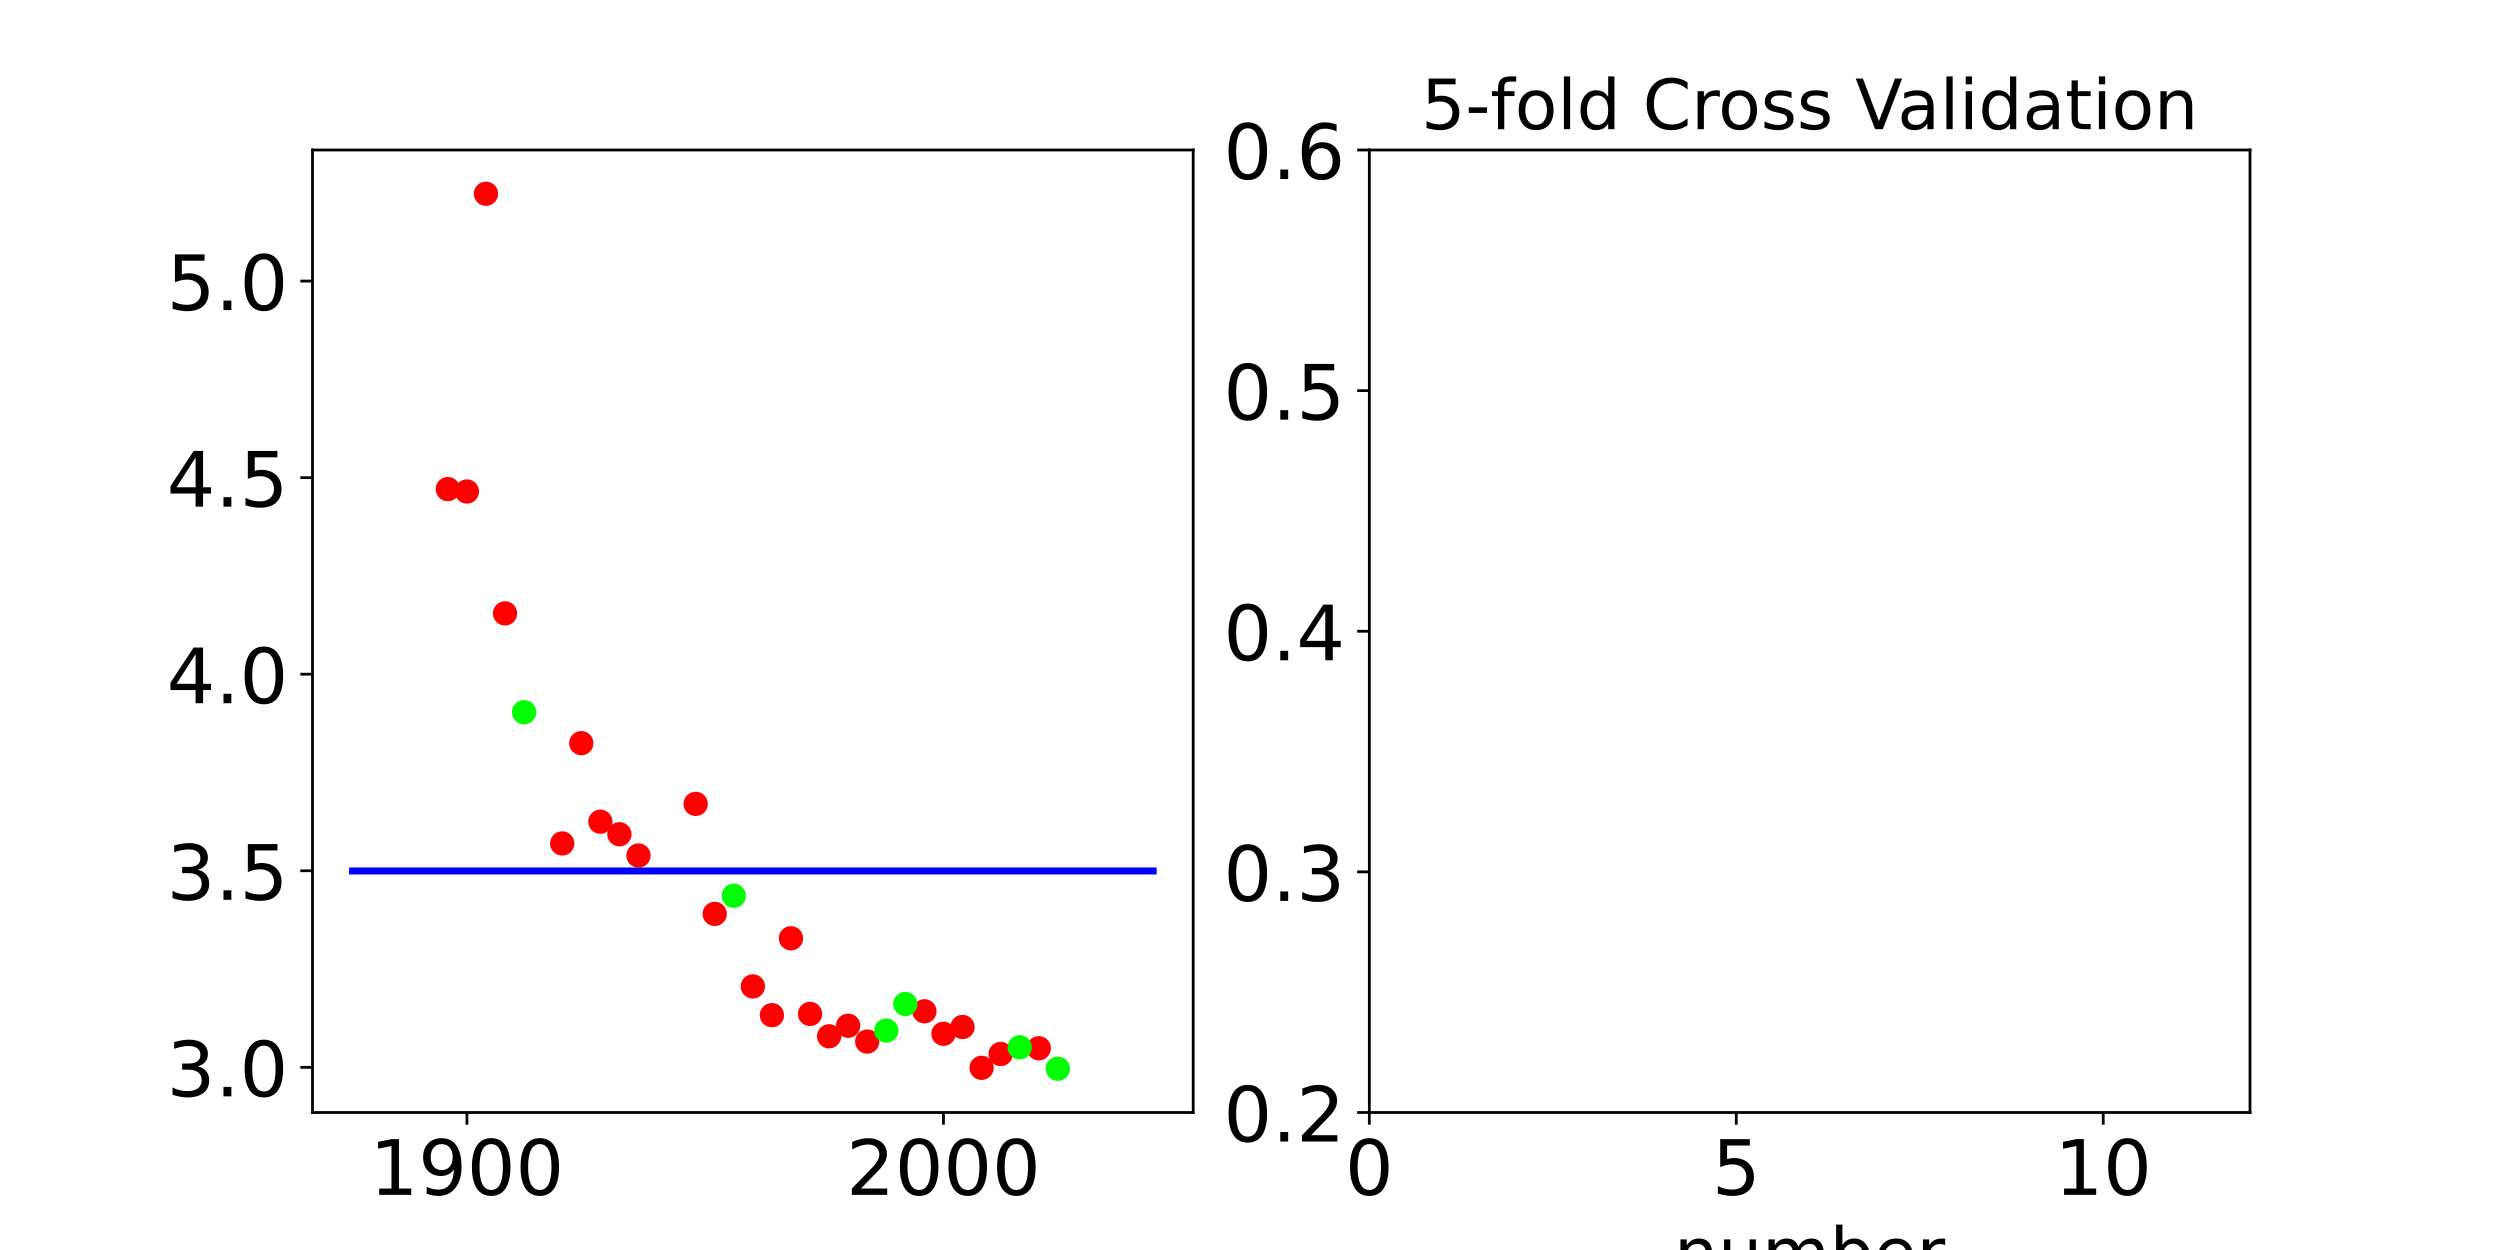
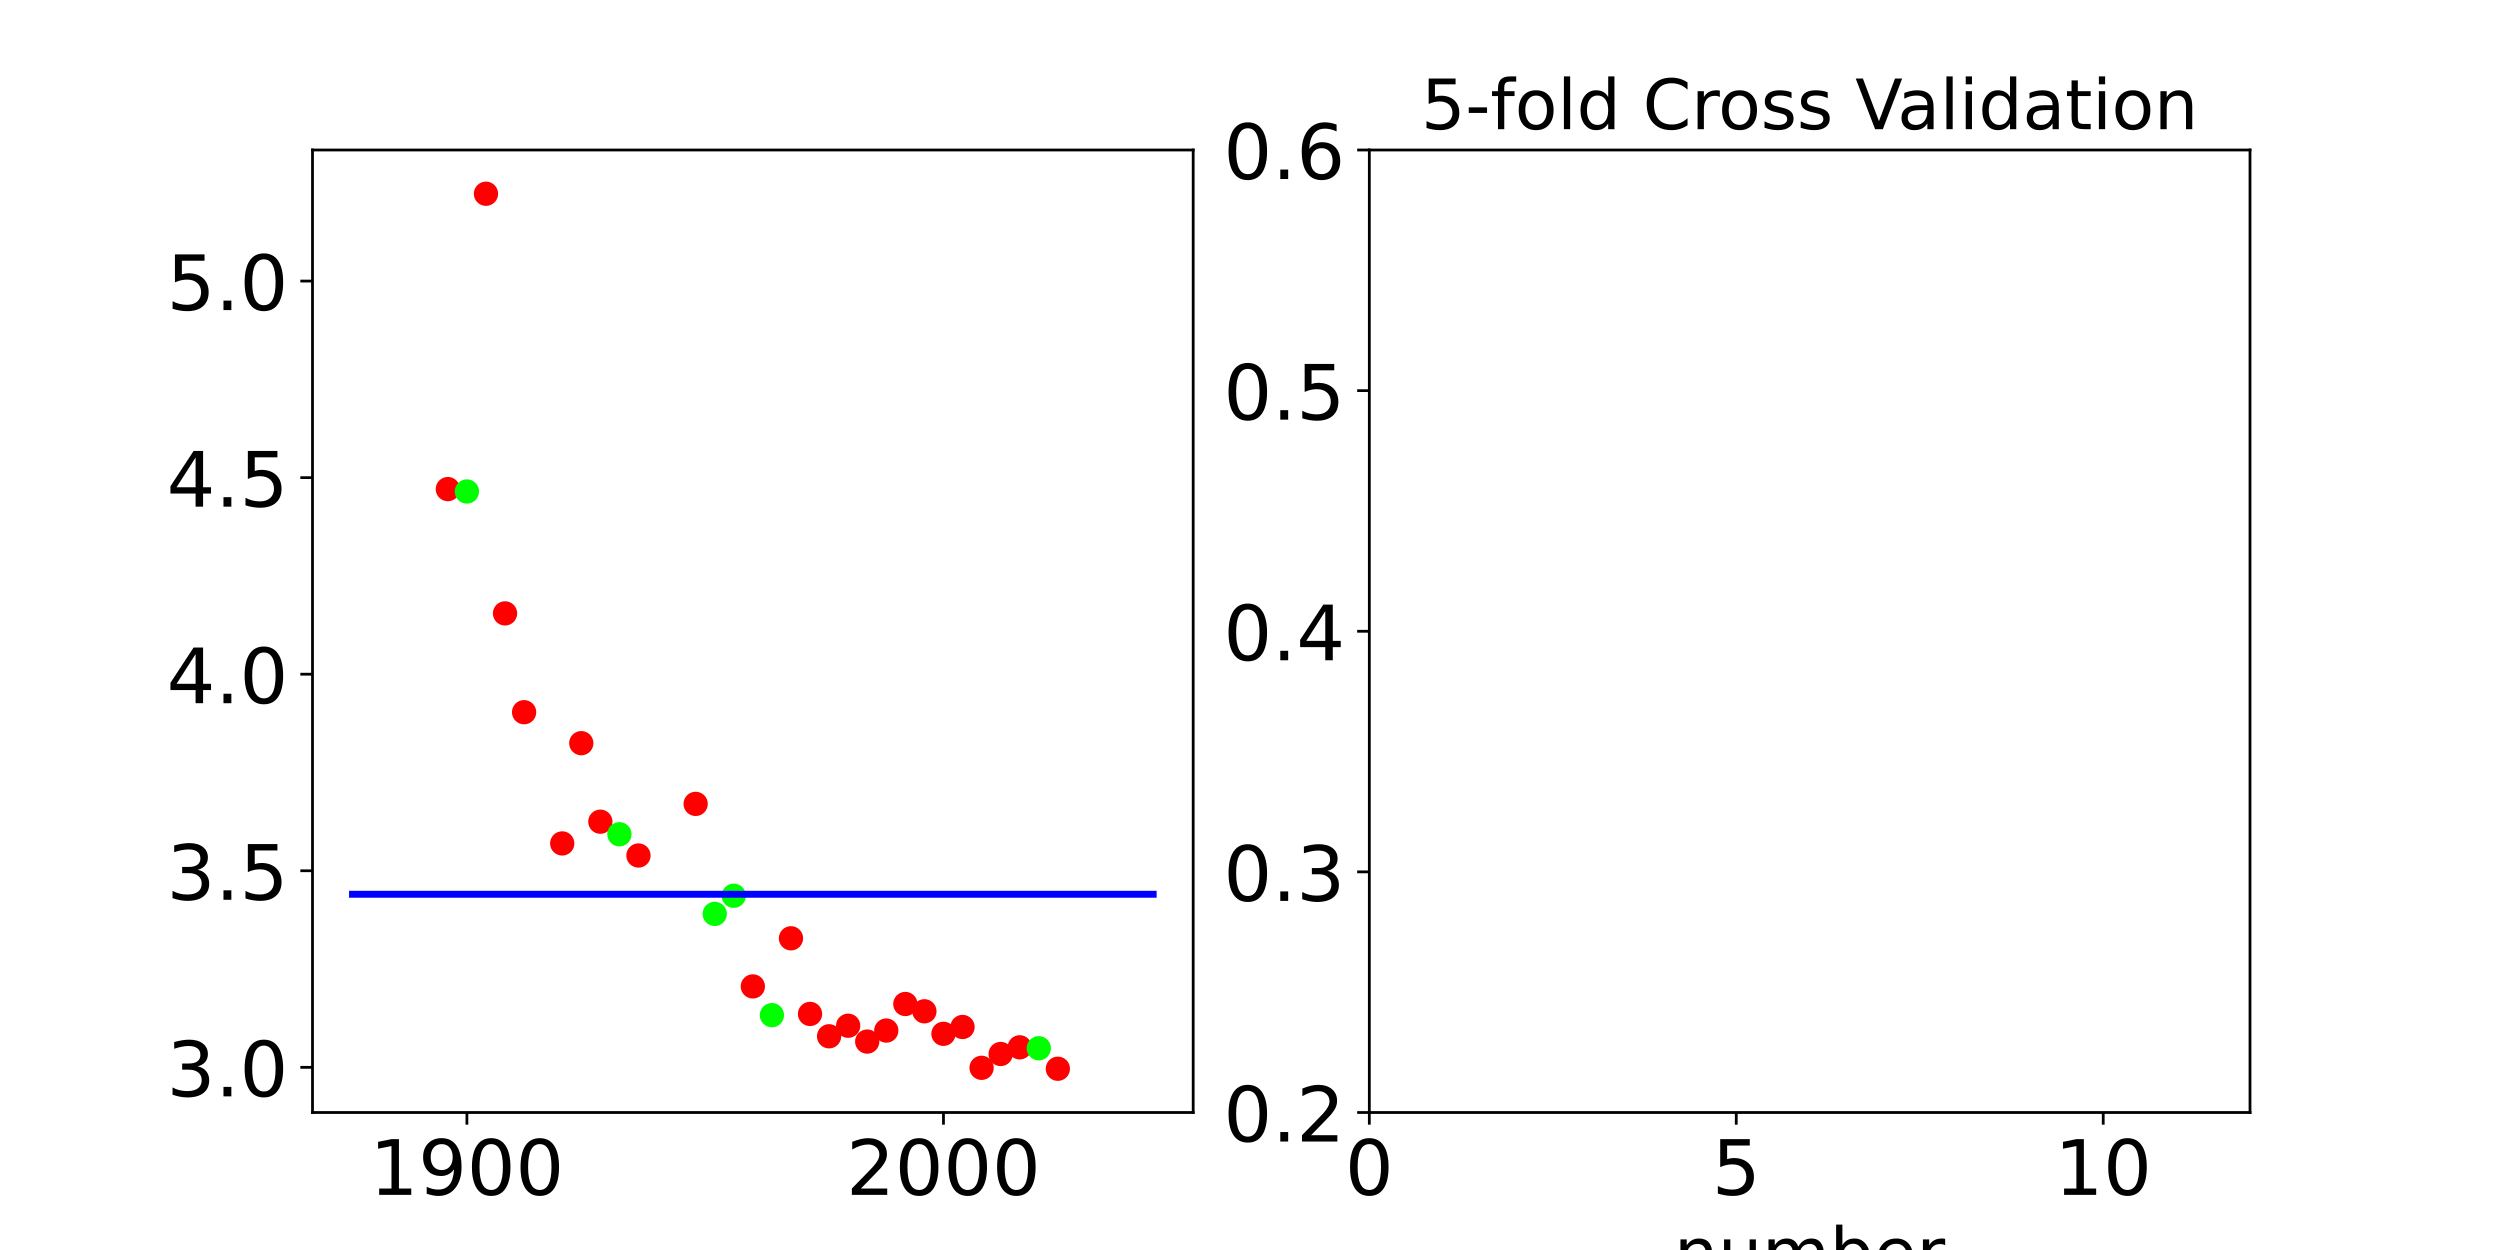
<svg xmlns="http://www.w3.org/2000/svg" xmlns:xlink="http://www.w3.org/1999/xlink" width="720pt" height="360pt" viewBox="0 0 720 360" version="1.1">
  <defs>
    <style type="text/css">*{stroke-linejoin: round; stroke-linecap: butt}</style>
  </defs>
  <g id="figure_1">
    <g id="patch_1">
      <path d="M 0 360  L 720 360  L 720 0  L 0 0  L 0 360  z " style="fill: none" />
    </g>
    <g id="axes_1">
      <g id="patch_2">
        <path d="M 90 320.4  L 343.636 320.4  L 343.636 43.2  L 90 43.2  L 90 320.4  z " style="fill: none" />
      </g>
      <g id="matplotlib.axis_1">
        <g id="xtick_1">
          <g id="line2d_1">
            <defs>
-               <path id="m47d0ed82e3" d="M 0 0  L 0 3.5  " style="stroke: #000000; stroke-width: 0.8" />
+               <path id="m2f4eab0dca" d="M 0 0  L 0 3.5  " style="stroke: #000000; stroke-width: 0.8" />
            </defs>
            <g>
-               <use xlink:href="#m47d0ed82e3" x="134.469" y="320.4" style="stroke: #000000; stroke-width: 0.8" />
+               <use xlink:href="#m2f4eab0dca" x="134.469" y="320.4" style="stroke: #000000; stroke-width: 0.8" />
            </g>
          </g>
          <g id="text_1">
            <g transform="translate(106.4737 344.1166) scale(0.22 -0.22)">
              <defs>
                <path id="DejaVuSans-31" d="M 794 531  L 1825 531  L 1825 4091  L 703 3866  L 703 4441  L 1819 4666  L 2450 4666  L 2450 531  L 3481 531  L 3481 0  L 794 0  L 794 531  z " transform="scale(0.015625)" />
                <path id="DejaVuSans-39" d="M 703 97  L 703 672  Q 941 559 1184 500  Q 1428 441 1663 441  Q 2288 441 2617 861  Q 2947 1281 2994 2138  Q 2813 1869 2534 1725  Q 2256 1581 1919 1581  Q 1219 1581 811 2004  Q 403 2428 403 3163  Q 403 3881 828 4315  Q 1253 4750 1959 4750  Q 2769 4750 3195 4129  Q 3622 3509 3622 2328  Q 3622 1225 3098 567  Q 2575 -91 1691 -91  Q 1453 -91 1209 -44  Q 966 3 703 97  z M 1959 2075  Q 2384 2075 2632 2365  Q 2881 2656 2881 3163  Q 2881 3666 2632 3958  Q 2384 4250 1959 4250  Q 1534 4250 1286 3958  Q 1038 3666 1038 3163  Q 1038 2656 1286 2365  Q 1534 2075 1959 2075  z " transform="scale(0.015625)" />
                <path id="DejaVuSans-30" d="M 2034 4250  Q 1547 4250 1301 3770  Q 1056 3291 1056 2328  Q 1056 1369 1301 889  Q 1547 409 2034 409  Q 2525 409 2770 889  Q 3016 1369 3016 2328  Q 3016 3291 2770 3770  Q 2525 4250 2034 4250  z M 2034 4750  Q 2819 4750 3233 4129  Q 3647 3509 3647 2328  Q 3647 1150 3233 529  Q 2819 -91 2034 -91  Q 1250 -91 836 529  Q 422 1150 422 2328  Q 422 3509 836 4129  Q 1250 4750 2034 4750  z " transform="scale(0.015625)" />
              </defs>
              <use xlink:href="#DejaVuSans-31" />
              <use xlink:href="#DejaVuSans-39" transform="translate(63.62305 0)" />
              <use xlink:href="#DejaVuSans-30" transform="translate(127.2461 0)" />
              <use xlink:href="#DejaVuSans-30" transform="translate(190.8691 0)" />
            </g>
          </g>
        </g>
        <g id="xtick_2">
          <g id="line2d_2">
            <g>
-               <use xlink:href="#m47d0ed82e3" x="271.718" y="320.4" style="stroke: #000000; stroke-width: 0.8" />
+               <use xlink:href="#m2f4eab0dca" x="271.718" y="320.4" style="stroke: #000000; stroke-width: 0.8" />
            </g>
          </g>
          <g id="text_2">
            <g transform="translate(243.7228 344.1166) scale(0.22 -0.22)">
              <defs>
                <path id="DejaVuSans-32" d="M 1228 531  L 3431 531  L 3431 0  L 469 0  L 469 531  Q 828 903 1448 1529  Q 2069 2156 2228 2338  Q 2531 2678 2651 2914  Q 2772 3150 2772 3378  Q 2772 3750 2511 3984  Q 2250 4219 1831 4219  Q 1534 4219 1204 4116  Q 875 4013 500 3803  L 500 4441  Q 881 4594 1212 4672  Q 1544 4750 1819 4750  Q 2544 4750 2975 4387  Q 3406 4025 3406 3419  Q 3406 3131 3298 2873  Q 3191 2616 2906 2266  Q 2828 2175 2409 1742  Q 1991 1309 1228 531  z " transform="scale(0.015625)" />
              </defs>
              <use xlink:href="#DejaVuSans-32" />
              <use xlink:href="#DejaVuSans-30" transform="translate(63.62305 0)" />
              <use xlink:href="#DejaVuSans-30" transform="translate(127.2461 0)" />
              <use xlink:href="#DejaVuSans-30" transform="translate(190.8691 0)" />
            </g>
          </g>
        </g>
      </g>
      <g id="matplotlib.axis_2">
        <g id="ytick_1">
          <g id="line2d_3">
            <defs>
-               <path id="m57334617b6" d="M 0 0  L -3.5 0  " style="stroke: #000000; stroke-width: 0.8" />
+               <path id="m67f2402d71" d="M 0 0  L -3.5 0  " style="stroke: #000000; stroke-width: 0.8" />
            </defs>
            <g>
-               <use xlink:href="#m57334617b6" x="90" y="307.393" style="stroke: #000000; stroke-width: 0.8" />
+               <use xlink:href="#m67f2402d71" x="90" y="307.393" style="stroke: #000000; stroke-width: 0.8" />
            </g>
          </g>
          <g id="text_3">
            <g transform="translate(48.01313 315.7513) scale(0.22 -0.22)">
              <defs>
                <path id="DejaVuSans-33" d="M 2597 2516  Q 3050 2419 3304 2112  Q 3559 1806 3559 1356  Q 3559 666 3084 287  Q 2609 -91 1734 -91  Q 1441 -91 1130 -33  Q 819 25 488 141  L 488 750  Q 750 597 1062 519  Q 1375 441 1716 441  Q 2309 441 2620 675  Q 2931 909 2931 1356  Q 2931 1769 2642 2001  Q 2353 2234 1838 2234  L 1294 2234  L 1294 2753  L 1863 2753  Q 2328 2753 2575 2939  Q 2822 3125 2822 3475  Q 2822 3834 2567 4026  Q 2313 4219 1838 4219  Q 1578 4219 1281 4162  Q 984 4106 628 3988  L 628 4550  Q 988 4650 1302 4700  Q 1616 4750 1894 4750  Q 2613 4750 3031 4423  Q 3450 4097 3450 3541  Q 3450 3153 3228 2886  Q 3006 2619 2597 2516  z " transform="scale(0.015625)" />
                <path id="DejaVuSans-2e" d="M 684 794  L 1344 794  L 1344 0  L 684 0  L 684 794  z " transform="scale(0.015625)" />
              </defs>
              <use xlink:href="#DejaVuSans-33" />
              <use xlink:href="#DejaVuSans-2e" transform="translate(63.62305 0)" />
              <use xlink:href="#DejaVuSans-30" transform="translate(95.41016 0)" />
            </g>
          </g>
        </g>
        <g id="ytick_2">
          <g id="line2d_4">
            <g>
-               <use xlink:href="#m57334617b6" x="90" y="250.781" style="stroke: #000000; stroke-width: 0.8" />
+               <use xlink:href="#m67f2402d71" x="90" y="250.781" style="stroke: #000000; stroke-width: 0.8" />
            </g>
          </g>
          <g id="text_4">
            <g transform="translate(48.01313 259.1393) scale(0.22 -0.22)">
              <defs>
                <path id="DejaVuSans-35" d="M 691 4666  L 3169 4666  L 3169 4134  L 1269 4134  L 1269 2991  Q 1406 3038 1543 3061  Q 1681 3084 1819 3084  Q 2600 3084 3056 2656  Q 3513 2228 3513 1497  Q 3513 744 3044 326  Q 2575 -91 1722 -91  Q 1428 -91 1123 -41  Q 819 9 494 109  L 494 744  Q 775 591 1075 516  Q 1375 441 1709 441  Q 2250 441 2565 725  Q 2881 1009 2881 1497  Q 2881 1984 2565 2268  Q 2250 2553 1709 2553  Q 1456 2553 1204 2497  Q 953 2441 691 2322  L 691 4666  z " transform="scale(0.015625)" />
              </defs>
              <use xlink:href="#DejaVuSans-33" />
              <use xlink:href="#DejaVuSans-2e" transform="translate(63.62305 0)" />
              <use xlink:href="#DejaVuSans-35" transform="translate(95.41016 0)" />
            </g>
          </g>
        </g>
        <g id="ytick_3">
          <g id="line2d_5">
            <g>
-               <use xlink:href="#m57334617b6" x="90" y="194.169" style="stroke: #000000; stroke-width: 0.8" />
+               <use xlink:href="#m67f2402d71" x="90" y="194.169" style="stroke: #000000; stroke-width: 0.8" />
            </g>
          </g>
          <g id="text_5">
            <g transform="translate(48.01313 202.5274) scale(0.22 -0.22)">
              <defs>
                <path id="DejaVuSans-34" d="M 2419 4116  L 825 1625  L 2419 1625  L 2419 4116  z M 2253 4666  L 3047 4666  L 3047 1625  L 3713 1625  L 3713 1100  L 3047 1100  L 3047 0  L 2419 0  L 2419 1100  L 313 1100  L 313 1709  L 2253 4666  z " transform="scale(0.015625)" />
              </defs>
              <use xlink:href="#DejaVuSans-34" />
              <use xlink:href="#DejaVuSans-2e" transform="translate(63.62305 0)" />
              <use xlink:href="#DejaVuSans-30" transform="translate(95.41016 0)" />
            </g>
          </g>
        </g>
        <g id="ytick_4">
          <g id="line2d_6">
            <g>
-               <use xlink:href="#m57334617b6" x="90" y="137.557" style="stroke: #000000; stroke-width: 0.8" />
+               <use xlink:href="#m67f2402d71" x="90" y="137.557" style="stroke: #000000; stroke-width: 0.8" />
            </g>
          </g>
          <g id="text_6">
            <g transform="translate(48.01313 145.9154) scale(0.22 -0.22)">
              <use xlink:href="#DejaVuSans-34" />
              <use xlink:href="#DejaVuSans-2e" transform="translate(63.62305 0)" />
              <use xlink:href="#DejaVuSans-35" transform="translate(95.41016 0)" />
            </g>
          </g>
        </g>
        <g id="ytick_5">
          <g id="line2d_7">
            <g>
-               <use xlink:href="#m57334617b6" x="90" y="80.945" style="stroke: #000000; stroke-width: 0.8" />
+               <use xlink:href="#m67f2402d71" x="90" y="80.945" style="stroke: #000000; stroke-width: 0.8" />
            </g>
          </g>
          <g id="text_7">
            <g transform="translate(48.01313 89.30343) scale(0.22 -0.22)">
              <use xlink:href="#DejaVuSans-35" />
              <use xlink:href="#DejaVuSans-2e" transform="translate(63.62305 0)" />
              <use xlink:href="#DejaVuSans-30" transform="translate(95.41016 0)" />
            </g>
          </g>
        </g>
      </g>
      <g id="line2d_8">
        <defs>
-           <path id="m8e6cbb5c03" d="M 0 3  C 0.796 3 1.559 2.684 2.121 2.121  C 2.684 1.559 3 0.796 3 0  C 3 -0.796 2.684 -1.559 2.121 -2.121  C 1.559 -2.684 0.796 -3 0 -3  C -0.796 -3 -1.559 -2.684 -2.121 -2.121  C -2.684 -1.559 -3 -0.796 -3 0  C -3 0.796 -2.684 1.559 -2.121 2.121  C -1.559 2.684 -0.796 3 0 3  z " style="stroke: #ff0000" />
+           <path id="md7919d56f9" d="M 0 3  C 0.796 3 1.559 2.684 2.121 2.121  C 2.684 1.559 3 0.796 3 0  C 3 -0.796 2.684 -1.559 2.121 -2.121  C 1.559 -2.684 0.796 -3 0 -3  C -0.796 -3 -1.559 -2.684 -2.121 -2.121  C -2.684 -1.559 -3 -0.796 -3 0  C -3 0.796 -2.684 1.559 -2.121 2.121  C -1.559 2.684 -0.796 3 0 3  z " style="stroke: #ff0000" />
        </defs>
-         <g clip-path="url(#p4be881e1b4)">
-           <use xlink:href="#m8e6cbb5c03" x="299.168" y="301.897" style="fill: #ff0000; stroke: #ff0000" />
-           <use xlink:href="#m8e6cbb5c03" x="249.758" y="299.974" style="fill: #ff0000; stroke: #ff0000" />
-           <use xlink:href="#m8e6cbb5c03" x="183.878" y="246.387" style="fill: #ff0000; stroke: #ff0000" />
-           <use xlink:href="#m8e6cbb5c03" x="178.388" y="240.269" style="fill: #ff0000; stroke: #ff0000" />
-           <use xlink:href="#m8e6cbb5c03" x="145.449" y="176.656" style="fill: #ff0000; stroke: #ff0000" />
-           <use xlink:href="#m8e6cbb5c03" x="167.409" y="214.035" style="fill: #ff0000; stroke: #ff0000" />
-           <use xlink:href="#m8e6cbb5c03" x="222.308" y="292.362" style="fill: #ff0000; stroke: #ff0000" />
-           <use xlink:href="#m8e6cbb5c03" x="233.288" y="292.013" style="fill: #ff0000; stroke: #ff0000" />
-           <use xlink:href="#m8e6cbb5c03" x="139.959" y="55.8" style="fill: #ff0000; stroke: #ff0000" />
-           <use xlink:href="#m8e6cbb5c03" x="134.469" y="141.551" style="fill: #ff0000; stroke: #ff0000" />
-           <use xlink:href="#m8e6cbb5c03" x="266.228" y="291.253" style="fill: #ff0000; stroke: #ff0000" />
-           <use xlink:href="#m8e6cbb5c03" x="161.919" y="242.911" style="fill: #ff0000; stroke: #ff0000" />
-           <use xlink:href="#m8e6cbb5c03" x="216.818" y="284.088" style="fill: #ff0000; stroke: #ff0000" />
-           <use xlink:href="#m8e6cbb5c03" x="277.208" y="295.77" style="fill: #ff0000; stroke: #ff0000" />
-           <use xlink:href="#m8e6cbb5c03" x="227.798" y="270.233" style="fill: #ff0000; stroke: #ff0000" />
-           <use xlink:href="#m8e6cbb5c03" x="172.898" y="236.647" style="fill: #ff0000; stroke: #ff0000" />
-           <use xlink:href="#m8e6cbb5c03" x="128.979" y="140.859" style="fill: #ff0000; stroke: #ff0000" />
-           <use xlink:href="#m8e6cbb5c03" x="282.698" y="307.532" style="fill: #ff0000; stroke: #ff0000" />
-           <use xlink:href="#m8e6cbb5c03" x="271.718" y="297.737" style="fill: #ff0000; stroke: #ff0000" />
-           <use xlink:href="#m8e6cbb5c03" x="238.778" y="298.453" style="fill: #ff0000; stroke: #ff0000" />
-           <use xlink:href="#m8e6cbb5c03" x="288.188" y="303.551" style="fill: #ff0000; stroke: #ff0000" />
-           <use xlink:href="#m8e6cbb5c03" x="205.838" y="263.203" style="fill: #ff0000; stroke: #ff0000" />
-           <use xlink:href="#m8e6cbb5c03" x="200.348" y="231.521" style="fill: #ff0000; stroke: #ff0000" />
-           <use xlink:href="#m8e6cbb5c03" x="244.268" y="295.412" style="fill: #ff0000; stroke: #ff0000" />
+         <g clip-path="url(#pf3ae372c38)">
+           <use xlink:href="#md7919d56f9" x="183.878" y="246.387" style="fill: #ff0000; stroke: #ff0000" />
+           <use xlink:href="#md7919d56f9" x="233.288" y="292.013" style="fill: #ff0000; stroke: #ff0000" />
+           <use xlink:href="#md7919d56f9" x="255.248" y="296.798" style="fill: #ff0000; stroke: #ff0000" />
+           <use xlink:href="#md7919d56f9" x="227.798" y="270.233" style="fill: #ff0000; stroke: #ff0000" />
+           <use xlink:href="#md7919d56f9" x="266.228" y="291.253" style="fill: #ff0000; stroke: #ff0000" />
+           <use xlink:href="#md7919d56f9" x="304.658" y="307.8" style="fill: #ff0000; stroke: #ff0000" />
+           <use xlink:href="#md7919d56f9" x="172.898" y="236.647" style="fill: #ff0000; stroke: #ff0000" />
+           <use xlink:href="#md7919d56f9" x="139.959" y="55.8" style="fill: #ff0000; stroke: #ff0000" />
+           <use xlink:href="#md7919d56f9" x="128.979" y="140.859" style="fill: #ff0000; stroke: #ff0000" />
+           <use xlink:href="#md7919d56f9" x="167.409" y="214.035" style="fill: #ff0000; stroke: #ff0000" />
+           <use xlink:href="#md7919d56f9" x="150.939" y="205.116" style="fill: #ff0000; stroke: #ff0000" />
+           <use xlink:href="#md7919d56f9" x="249.758" y="299.974" style="fill: #ff0000; stroke: #ff0000" />
+           <use xlink:href="#md7919d56f9" x="145.449" y="176.656" style="fill: #ff0000; stroke: #ff0000" />
+           <use xlink:href="#md7919d56f9" x="216.818" y="284.088" style="fill: #ff0000; stroke: #ff0000" />
+           <use xlink:href="#md7919d56f9" x="238.778" y="298.453" style="fill: #ff0000; stroke: #ff0000" />
+           <use xlink:href="#md7919d56f9" x="271.718" y="297.737" style="fill: #ff0000; stroke: #ff0000" />
+           <use xlink:href="#md7919d56f9" x="277.208" y="295.77" style="fill: #ff0000; stroke: #ff0000" />
+           <use xlink:href="#md7919d56f9" x="288.188" y="303.551" style="fill: #ff0000; stroke: #ff0000" />
+           <use xlink:href="#md7919d56f9" x="161.919" y="242.911" style="fill: #ff0000; stroke: #ff0000" />
+           <use xlink:href="#md7919d56f9" x="293.678" y="301.628" style="fill: #ff0000; stroke: #ff0000" />
+           <use xlink:href="#md7919d56f9" x="244.268" y="295.412" style="fill: #ff0000; stroke: #ff0000" />
+           <use xlink:href="#md7919d56f9" x="282.698" y="307.532" style="fill: #ff0000; stroke: #ff0000" />
+           <use xlink:href="#md7919d56f9" x="200.348" y="231.521" style="fill: #ff0000; stroke: #ff0000" />
+           <use xlink:href="#md7919d56f9" x="260.738" y="289.151" style="fill: #ff0000; stroke: #ff0000" />
        </g>
      </g>
      <g id="line2d_9">
        <defs>
-           <path id="m137e59b5f3" d="M 0 3  C 0.796 3 1.559 2.684 2.121 2.121  C 2.684 1.559 3 0.796 3 0  C 3 -0.796 2.684 -1.559 2.121 -2.121  C 1.559 -2.684 0.796 -3 0 -3  C -0.796 -3 -1.559 -2.684 -2.121 -2.121  C -2.684 -1.559 -3 -0.796 -3 0  C -3 0.796 -2.684 1.559 -2.121 2.121  C -1.559 2.684 -0.796 3 0 3  z " style="stroke: #00ff00" />
+           <path id="meaa252d001" d="M 0 3  C 0.796 3 1.559 2.684 2.121 2.121  C 2.684 1.559 3 0.796 3 0  C 3 -0.796 2.684 -1.559 2.121 -2.121  C 1.559 -2.684 0.796 -3 0 -3  C -0.796 -3 -1.559 -2.684 -2.121 -2.121  C -2.684 -1.559 -3 -0.796 -3 0  C -3 0.796 -2.684 1.559 -2.121 2.121  C -1.559 2.684 -0.796 3 0 3  z " style="stroke: #00ff00" />
        </defs>
-         <g clip-path="url(#p4be881e1b4)">
-           <use xlink:href="#m137e59b5f3" x="293.678" y="301.628" style="fill: #00ff00; stroke: #00ff00" />
-           <use xlink:href="#m137e59b5f3" x="304.658" y="307.8" style="fill: #00ff00; stroke: #00ff00" />
-           <use xlink:href="#m137e59b5f3" x="150.939" y="205.116" style="fill: #00ff00; stroke: #00ff00" />
-           <use xlink:href="#m137e59b5f3" x="211.328" y="257.979" style="fill: #00ff00; stroke: #00ff00" />
-           <use xlink:href="#m137e59b5f3" x="260.738" y="289.151" style="fill: #00ff00; stroke: #00ff00" />
-           <use xlink:href="#m137e59b5f3" x="255.248" y="296.798" style="fill: #00ff00; stroke: #00ff00" />
+         <g clip-path="url(#pf3ae372c38)">
+           <use xlink:href="#meaa252d001" x="299.168" y="301.897" style="fill: #00ff00; stroke: #00ff00" />
+           <use xlink:href="#meaa252d001" x="134.469" y="141.551" style="fill: #00ff00; stroke: #00ff00" />
+           <use xlink:href="#meaa252d001" x="205.838" y="263.203" style="fill: #00ff00; stroke: #00ff00" />
+           <use xlink:href="#meaa252d001" x="211.328" y="257.979" style="fill: #00ff00; stroke: #00ff00" />
+           <use xlink:href="#meaa252d001" x="178.388" y="240.269" style="fill: #00ff00; stroke: #00ff00" />
+           <use xlink:href="#meaa252d001" x="222.308" y="292.362" style="fill: #00ff00; stroke: #00ff00" />
        </g>
      </g>
      <g id="line2d_10">
-         <path d="M 101.529 250.838  L 332.107 250.838  L 332.107 250.838  " clip-path="url(#p4be881e1b4)" style="fill: none; stroke: #0000ff; stroke-width: 2; stroke-linecap: square" />
+         <path d="M 101.529 257.555  L 332.107 257.555  L 332.107 257.555  " clip-path="url(#pf3ae372c38)" style="fill: none; stroke: #0000ff; stroke-width: 2; stroke-linecap: square" />
      </g>
      <g id="patch_3">
        <path d="M 90 320.4  L 90 43.2  " style="fill: none; stroke: #000000; stroke-width: 0.8; stroke-linejoin: miter; stroke-linecap: square" />
      </g>
      <g id="patch_4">
        <path d="M 343.636 320.4  L 343.636 43.2  " style="fill: none; stroke: #000000; stroke-width: 0.8; stroke-linejoin: miter; stroke-linecap: square" />
      </g>
      <g id="patch_5">
        <path d="M 90 320.4  L 343.636 320.4  " style="fill: none; stroke: #000000; stroke-width: 0.8; stroke-linejoin: miter; stroke-linecap: square" />
      </g>
      <g id="patch_6">
        <path d="M 90 43.2  L 343.636 43.2  " style="fill: none; stroke: #000000; stroke-width: 0.8; stroke-linejoin: miter; stroke-linecap: square" />
      </g>
    </g>
    <g id="axes_2">
      <g id="patch_7">
        <path d="M 394.364 320.4  L 648 320.4  L 648 43.2  L 394.364 43.2  L 394.364 320.4  z " style="fill: none" />
      </g>
      <g id="matplotlib.axis_3">
        <g id="xtick_3">
          <g id="line2d_11">
            <g>
-               <use xlink:href="#m47d0ed82e3" x="394.364" y="320.4" style="stroke: #000000; stroke-width: 0.8" />
+               <use xlink:href="#m2f4eab0dca" x="394.364" y="320.4" style="stroke: #000000; stroke-width: 0.8" />
            </g>
          </g>
          <g id="text_8">
            <g transform="translate(387.3649 344.1166) scale(0.22 -0.22)">
              <use xlink:href="#DejaVuSans-30" />
            </g>
          </g>
        </g>
        <g id="xtick_4">
          <g id="line2d_12">
            <g>
-               <use xlink:href="#m47d0ed82e3" x="500.045" y="320.4" style="stroke: #000000; stroke-width: 0.8" />
+               <use xlink:href="#m2f4eab0dca" x="500.045" y="320.4" style="stroke: #000000; stroke-width: 0.8" />
            </g>
          </g>
          <g id="text_9">
            <g transform="translate(493.0467 344.1166) scale(0.22 -0.22)">
              <use xlink:href="#DejaVuSans-35" />
            </g>
          </g>
        </g>
        <g id="xtick_5">
          <g id="line2d_13">
            <g>
-               <use xlink:href="#m47d0ed82e3" x="605.727" y="320.4" style="stroke: #000000; stroke-width: 0.8" />
+               <use xlink:href="#m2f4eab0dca" x="605.727" y="320.4" style="stroke: #000000; stroke-width: 0.8" />
            </g>
          </g>
          <g id="text_10">
            <g transform="translate(591.7298 344.1166) scale(0.22 -0.22)">
              <use xlink:href="#DejaVuSans-31" />
              <use xlink:href="#DejaVuSans-30" transform="translate(63.62305 0)" />
            </g>
          </g>
        </g>
        <g id="text_11">
          <g transform="translate(482.1537 367.8888) scale(0.2 -0.2)">
            <defs>
              <path id="DejaVuSans-6e" d="M 3513 2113  L 3513 0  L 2938 0  L 2938 2094  Q 2938 2591 2744 2837  Q 2550 3084 2163 3084  Q 1697 3084 1428 2787  Q 1159 2491 1159 1978  L 1159 0  L 581 0  L 581 3500  L 1159 3500  L 1159 2956  Q 1366 3272 1645 3428  Q 1925 3584 2291 3584  Q 2894 3584 3203 3211  Q 3513 2838 3513 2113  z " transform="scale(0.015625)" />
              <path id="DejaVuSans-75" d="M 544 1381  L 544 3500  L 1119 3500  L 1119 1403  Q 1119 906 1312 657  Q 1506 409 1894 409  Q 2359 409 2629 706  Q 2900 1003 2900 1516  L 2900 3500  L 3475 3500  L 3475 0  L 2900 0  L 2900 538  Q 2691 219 2414 64  Q 2138 -91 1772 -91  Q 1169 -91 856 284  Q 544 659 544 1381  z M 1991 3584  L 1991 3584  z " transform="scale(0.015625)" />
              <path id="DejaVuSans-6d" d="M 3328 2828  Q 3544 3216 3844 3400  Q 4144 3584 4550 3584  Q 5097 3584 5394 3201  Q 5691 2819 5691 2113  L 5691 0  L 5113 0  L 5113 2094  Q 5113 2597 4934 2840  Q 4756 3084 4391 3084  Q 3944 3084 3684 2787  Q 3425 2491 3425 1978  L 3425 0  L 2847 0  L 2847 2094  Q 2847 2600 2669 2842  Q 2491 3084 2119 3084  Q 1678 3084 1418 2786  Q 1159 2488 1159 1978  L 1159 0  L 581 0  L 581 3500  L 1159 3500  L 1159 2956  Q 1356 3278 1631 3431  Q 1906 3584 2284 3584  Q 2666 3584 2933 3390  Q 3200 3197 3328 2828  z " transform="scale(0.015625)" />
              <path id="DejaVuSans-62" d="M 3116 1747  Q 3116 2381 2855 2742  Q 2594 3103 2138 3103  Q 1681 3103 1420 2742  Q 1159 2381 1159 1747  Q 1159 1113 1420 752  Q 1681 391 2138 391  Q 2594 391 2855 752  Q 3116 1113 3116 1747  z M 1159 2969  Q 1341 3281 1617 3432  Q 1894 3584 2278 3584  Q 2916 3584 3314 3078  Q 3713 2572 3713 1747  Q 3713 922 3314 415  Q 2916 -91 2278 -91  Q 1894 -91 1617 61  Q 1341 213 1159 525  L 1159 0  L 581 0  L 581 4863  L 1159 4863  L 1159 2969  z " transform="scale(0.015625)" />
              <path id="DejaVuSans-65" d="M 3597 1894  L 3597 1613  L 953 1613  Q 991 1019 1311 708  Q 1631 397 2203 397  Q 2534 397 2845 478  Q 3156 559 3463 722  L 3463 178  Q 3153 47 2828 -22  Q 2503 -91 2169 -91  Q 1331 -91 842 396  Q 353 884 353 1716  Q 353 2575 817 3079  Q 1281 3584 2069 3584  Q 2775 3584 3186 3129  Q 3597 2675 3597 1894  z M 3022 2063  Q 3016 2534 2758 2815  Q 2500 3097 2075 3097  Q 1594 3097 1305 2825  Q 1016 2553 972 2059  L 3022 2063  z " transform="scale(0.015625)" />
              <path id="DejaVuSans-72" d="M 2631 2963  Q 2534 3019 2420 3045  Q 2306 3072 2169 3072  Q 1681 3072 1420 2755  Q 1159 2438 1159 1844  L 1159 0  L 581 0  L 581 3500  L 1159 3500  L 1159 2956  Q 1341 3275 1631 3429  Q 1922 3584 2338 3584  Q 2397 3584 2469 3576  Q 2541 3569 2628 3553  L 2631 2963  z " transform="scale(0.015625)" />
            </defs>
            <use xlink:href="#DejaVuSans-6e" />
            <use xlink:href="#DejaVuSans-75" transform="translate(63.37891 0)" />
            <use xlink:href="#DejaVuSans-6d" transform="translate(126.7578 0)" />
            <use xlink:href="#DejaVuSans-62" transform="translate(224.1699 0)" />
            <use xlink:href="#DejaVuSans-65" transform="translate(287.6465 0)" />
            <use xlink:href="#DejaVuSans-72" transform="translate(349.1699 0)" />
          </g>
        </g>
      </g>
      <g id="matplotlib.axis_4">
        <g id="ytick_6">
          <g id="line2d_14">
            <g>
-               <use xlink:href="#m57334617b6" x="394.364" y="320.4" style="stroke: #000000; stroke-width: 0.8" />
+               <use xlink:href="#m67f2402d71" x="394.364" y="320.4" style="stroke: #000000; stroke-width: 0.8" />
            </g>
          </g>
          <g id="text_12">
            <g transform="translate(352.3768 328.7583) scale(0.22 -0.22)">
              <use xlink:href="#DejaVuSans-30" />
              <use xlink:href="#DejaVuSans-2e" transform="translate(63.62305 0)" />
              <use xlink:href="#DejaVuSans-32" transform="translate(95.41016 0)" />
            </g>
          </g>
        </g>
        <g id="ytick_7">
          <g id="line2d_15">
            <g>
-               <use xlink:href="#m57334617b6" x="394.364" y="251.1" style="stroke: #000000; stroke-width: 0.8" />
+               <use xlink:href="#m67f2402d71" x="394.364" y="251.1" style="stroke: #000000; stroke-width: 0.8" />
            </g>
          </g>
          <g id="text_13">
            <g transform="translate(352.3768 259.4583) scale(0.22 -0.22)">
              <use xlink:href="#DejaVuSans-30" />
              <use xlink:href="#DejaVuSans-2e" transform="translate(63.62305 0)" />
              <use xlink:href="#DejaVuSans-33" transform="translate(95.41016 0)" />
            </g>
          </g>
        </g>
        <g id="ytick_8">
          <g id="line2d_16">
            <g>
-               <use xlink:href="#m57334617b6" x="394.364" y="181.8" style="stroke: #000000; stroke-width: 0.8" />
+               <use xlink:href="#m67f2402d71" x="394.364" y="181.8" style="stroke: #000000; stroke-width: 0.8" />
            </g>
          </g>
          <g id="text_14">
            <g transform="translate(352.3768 190.1583) scale(0.22 -0.22)">
              <use xlink:href="#DejaVuSans-30" />
              <use xlink:href="#DejaVuSans-2e" transform="translate(63.62305 0)" />
              <use xlink:href="#DejaVuSans-34" transform="translate(95.41016 0)" />
            </g>
          </g>
        </g>
        <g id="ytick_9">
          <g id="line2d_17">
            <g>
-               <use xlink:href="#m57334617b6" x="394.364" y="112.5" style="stroke: #000000; stroke-width: 0.8" />
+               <use xlink:href="#m67f2402d71" x="394.364" y="112.5" style="stroke: #000000; stroke-width: 0.8" />
            </g>
          </g>
          <g id="text_15">
            <g transform="translate(352.3768 120.8583) scale(0.22 -0.22)">
              <use xlink:href="#DejaVuSans-30" />
              <use xlink:href="#DejaVuSans-2e" transform="translate(63.62305 0)" />
              <use xlink:href="#DejaVuSans-35" transform="translate(95.41016 0)" />
            </g>
          </g>
        </g>
        <g id="ytick_10">
          <g id="line2d_18">
            <g>
-               <use xlink:href="#m57334617b6" x="394.364" y="43.2" style="stroke: #000000; stroke-width: 0.8" />
+               <use xlink:href="#m67f2402d71" x="394.364" y="43.2" style="stroke: #000000; stroke-width: 0.8" />
            </g>
          </g>
          <g id="text_16">
            <g transform="translate(352.3768 51.55828) scale(0.22 -0.22)">
              <defs>
                <path id="DejaVuSans-36" d="M 2113 2584  Q 1688 2584 1439 2293  Q 1191 2003 1191 1497  Q 1191 994 1439 701  Q 1688 409 2113 409  Q 2538 409 2786 701  Q 3034 994 3034 1497  Q 3034 2003 2786 2293  Q 2538 2584 2113 2584  z M 3366 4563  L 3366 3988  Q 3128 4100 2886 4159  Q 2644 4219 2406 4219  Q 1781 4219 1451 3797  Q 1122 3375 1075 2522  Q 1259 2794 1537 2939  Q 1816 3084 2150 3084  Q 2853 3084 3261 2657  Q 3669 2231 3669 1497  Q 3669 778 3244 343  Q 2819 -91 2113 -91  Q 1303 -91 875 529  Q 447 1150 447 2328  Q 447 3434 972 4092  Q 1497 4750 2381 4750  Q 2619 4750 2861 4703  Q 3103 4656 3366 4563  z " transform="scale(0.015625)" />
              </defs>
              <use xlink:href="#DejaVuSans-30" />
              <use xlink:href="#DejaVuSans-2e" transform="translate(63.62305 0)" />
              <use xlink:href="#DejaVuSans-36" transform="translate(95.41016 0)" />
            </g>
          </g>
        </g>
      </g>
      <g id="line2d_19">
-         <g clip-path="url(#p62f7cffded)" />
+         <g clip-path="url(#p08d38318b7)" />
      </g>
      <g id="line2d_20">
-         <g clip-path="url(#p62f7cffded)" />
+         <g clip-path="url(#p08d38318b7)" />
      </g>
      <g id="patch_8">
        <path d="M 394.364 320.4  L 394.364 43.2  " style="fill: none; stroke: #000000; stroke-width: 0.8; stroke-linejoin: miter; stroke-linecap: square" />
      </g>
      <g id="patch_9">
        <path d="M 648 320.4  L 648 43.2  " style="fill: none; stroke: #000000; stroke-width: 0.8; stroke-linejoin: miter; stroke-linecap: square" />
      </g>
      <g id="patch_10">
        <path d="M 394.364 320.4  L 648 320.4  " style="fill: none; stroke: #000000; stroke-width: 0.8; stroke-linejoin: miter; stroke-linecap: square" />
      </g>
      <g id="patch_11">
        <path d="M 394.364 43.2  L 648 43.2  " style="fill: none; stroke: #000000; stroke-width: 0.8; stroke-linejoin: miter; stroke-linecap: square" />
      </g>
      <g id="text_17">
        <g transform="translate(409.3021 37.2) scale(0.2 -0.2)">
          <defs>
            <path id="DejaVuSans-2d" d="M 313 2009  L 1997 2009  L 1997 1497  L 313 1497  L 313 2009  z " transform="scale(0.015625)" />
            <path id="DejaVuSans-66" d="M 2375 4863  L 2375 4384  L 1825 4384  Q 1516 4384 1395 4259  Q 1275 4134 1275 3809  L 1275 3500  L 2222 3500  L 2222 3053  L 1275 3053  L 1275 0  L 697 0  L 697 3053  L 147 3053  L 147 3500  L 697 3500  L 697 3744  Q 697 4328 969 4595  Q 1241 4863 1831 4863  L 2375 4863  z " transform="scale(0.015625)" />
            <path id="DejaVuSans-6f" d="M 1959 3097  Q 1497 3097 1228 2736  Q 959 2375 959 1747  Q 959 1119 1226 758  Q 1494 397 1959 397  Q 2419 397 2687 759  Q 2956 1122 2956 1747  Q 2956 2369 2687 2733  Q 2419 3097 1959 3097  z M 1959 3584  Q 2709 3584 3137 3096  Q 3566 2609 3566 1747  Q 3566 888 3137 398  Q 2709 -91 1959 -91  Q 1206 -91 779 398  Q 353 888 353 1747  Q 353 2609 779 3096  Q 1206 3584 1959 3584  z " transform="scale(0.015625)" />
            <path id="DejaVuSans-6c" d="M 603 4863  L 1178 4863  L 1178 0  L 603 0  L 603 4863  z " transform="scale(0.015625)" />
            <path id="DejaVuSans-64" d="M 2906 2969  L 2906 4863  L 3481 4863  L 3481 0  L 2906 0  L 2906 525  Q 2725 213 2448 61  Q 2172 -91 1784 -91  Q 1150 -91 751 415  Q 353 922 353 1747  Q 353 2572 751 3078  Q 1150 3584 1784 3584  Q 2172 3584 2448 3432  Q 2725 3281 2906 2969  z M 947 1747  Q 947 1113 1208 752  Q 1469 391 1925 391  Q 2381 391 2643 752  Q 2906 1113 2906 1747  Q 2906 2381 2643 2742  Q 2381 3103 1925 3103  Q 1469 3103 1208 2742  Q 947 2381 947 1747  z " transform="scale(0.015625)" />
            <path id="DejaVuSans-20" transform="scale(0.015625)" />
            <path id="DejaVuSans-43" d="M 4122 4306  L 4122 3641  Q 3803 3938 3442 4084  Q 3081 4231 2675 4231  Q 1875 4231 1450 3742  Q 1025 3253 1025 2328  Q 1025 1406 1450 917  Q 1875 428 2675 428  Q 3081 428 3442 575  Q 3803 722 4122 1019  L 4122 359  Q 3791 134 3420 21  Q 3050 -91 2638 -91  Q 1578 -91 968 557  Q 359 1206 359 2328  Q 359 3453 968 4101  Q 1578 4750 2638 4750  Q 3056 4750 3426 4639  Q 3797 4528 4122 4306  z " transform="scale(0.015625)" />
            <path id="DejaVuSans-73" d="M 2834 3397  L 2834 2853  Q 2591 2978 2328 3040  Q 2066 3103 1784 3103  Q 1356 3103 1142 2972  Q 928 2841 928 2578  Q 928 2378 1081 2264  Q 1234 2150 1697 2047  L 1894 2003  Q 2506 1872 2764 1633  Q 3022 1394 3022 966  Q 3022 478 2636 193  Q 2250 -91 1575 -91  Q 1294 -91 989 -36  Q 684 19 347 128  L 347 722  Q 666 556 975 473  Q 1284 391 1588 391  Q 1994 391 2212 530  Q 2431 669 2431 922  Q 2431 1156 2273 1281  Q 2116 1406 1581 1522  L 1381 1569  Q 847 1681 609 1914  Q 372 2147 372 2553  Q 372 3047 722 3315  Q 1072 3584 1716 3584  Q 2034 3584 2315 3537  Q 2597 3491 2834 3397  z " transform="scale(0.015625)" />
            <path id="DejaVuSans-56" d="M 1831 0  L 50 4666  L 709 4666  L 2188 738  L 3669 4666  L 4325 4666  L 2547 0  L 1831 0  z " transform="scale(0.015625)" />
            <path id="DejaVuSans-61" d="M 2194 1759  Q 1497 1759 1228 1600  Q 959 1441 959 1056  Q 959 750 1161 570  Q 1363 391 1709 391  Q 2188 391 2477 730  Q 2766 1069 2766 1631  L 2766 1759  L 2194 1759  z M 3341 1997  L 3341 0  L 2766 0  L 2766 531  Q 2569 213 2275 61  Q 1981 -91 1556 -91  Q 1019 -91 701 211  Q 384 513 384 1019  Q 384 1609 779 1909  Q 1175 2209 1959 2209  L 2766 2209  L 2766 2266  Q 2766 2663 2505 2880  Q 2244 3097 1772 3097  Q 1472 3097 1187 3025  Q 903 2953 641 2809  L 641 3341  Q 956 3463 1253 3523  Q 1550 3584 1831 3584  Q 2591 3584 2966 3190  Q 3341 2797 3341 1997  z " transform="scale(0.015625)" />
            <path id="DejaVuSans-69" d="M 603 3500  L 1178 3500  L 1178 0  L 603 0  L 603 3500  z M 603 4863  L 1178 4863  L 1178 4134  L 603 4134  L 603 4863  z " transform="scale(0.015625)" />
            <path id="DejaVuSans-74" d="M 1172 4494  L 1172 3500  L 2356 3500  L 2356 3053  L 1172 3053  L 1172 1153  Q 1172 725 1289 603  Q 1406 481 1766 481  L 2356 481  L 2356 0  L 1766 0  Q 1100 0 847 248  Q 594 497 594 1153  L 594 3053  L 172 3053  L 172 3500  L 594 3500  L 594 4494  L 1172 4494  z " transform="scale(0.015625)" />
          </defs>
          <use xlink:href="#DejaVuSans-35" />
          <use xlink:href="#DejaVuSans-2d" transform="translate(63.62305 0)" />
          <use xlink:href="#DejaVuSans-66" transform="translate(99.70703 0)" />
          <use xlink:href="#DejaVuSans-6f" transform="translate(134.9121 0)" />
          <use xlink:href="#DejaVuSans-6c" transform="translate(196.0938 0)" />
          <use xlink:href="#DejaVuSans-64" transform="translate(223.877 0)" />
          <use xlink:href="#DejaVuSans-20" transform="translate(287.3535 0)" />
          <use xlink:href="#DejaVuSans-43" transform="translate(319.1406 0)" />
          <use xlink:href="#DejaVuSans-72" transform="translate(388.9648 0)" />
          <use xlink:href="#DejaVuSans-6f" transform="translate(427.8281 0)" />
          <use xlink:href="#DejaVuSans-73" transform="translate(489.0098 0)" />
          <use xlink:href="#DejaVuSans-73" transform="translate(541.1094 0)" />
          <use xlink:href="#DejaVuSans-20" transform="translate(593.209 0)" />
          <use xlink:href="#DejaVuSans-56" transform="translate(624.9961 0)" />
          <use xlink:href="#DejaVuSans-61" transform="translate(685.6543 0)" />
          <use xlink:href="#DejaVuSans-6c" transform="translate(746.9336 0)" />
          <use xlink:href="#DejaVuSans-69" transform="translate(774.7168 0)" />
          <use xlink:href="#DejaVuSans-64" transform="translate(802.5 0)" />
          <use xlink:href="#DejaVuSans-61" transform="translate(865.9766 0)" />
          <use xlink:href="#DejaVuSans-74" transform="translate(927.2559 0)" />
          <use xlink:href="#DejaVuSans-69" transform="translate(966.4648 0)" />
          <use xlink:href="#DejaVuSans-6f" transform="translate(994.248 0)" />
          <use xlink:href="#DejaVuSans-6e" transform="translate(1055.43 0)" />
        </g>
      </g>
    </g>
  </g>
  <defs>
-     <clipPath id="p4be881e1b4">
+     <clipPath id="pf3ae372c38">
      <rect x="90" y="43.2" width="253.636" height="277.2" />
    </clipPath>
-     <clipPath id="p62f7cffded">
+     <clipPath id="p08d38318b7">
      <rect x="394.364" y="43.2" width="253.636" height="277.2" />
    </clipPath>
  </defs>
</svg>
